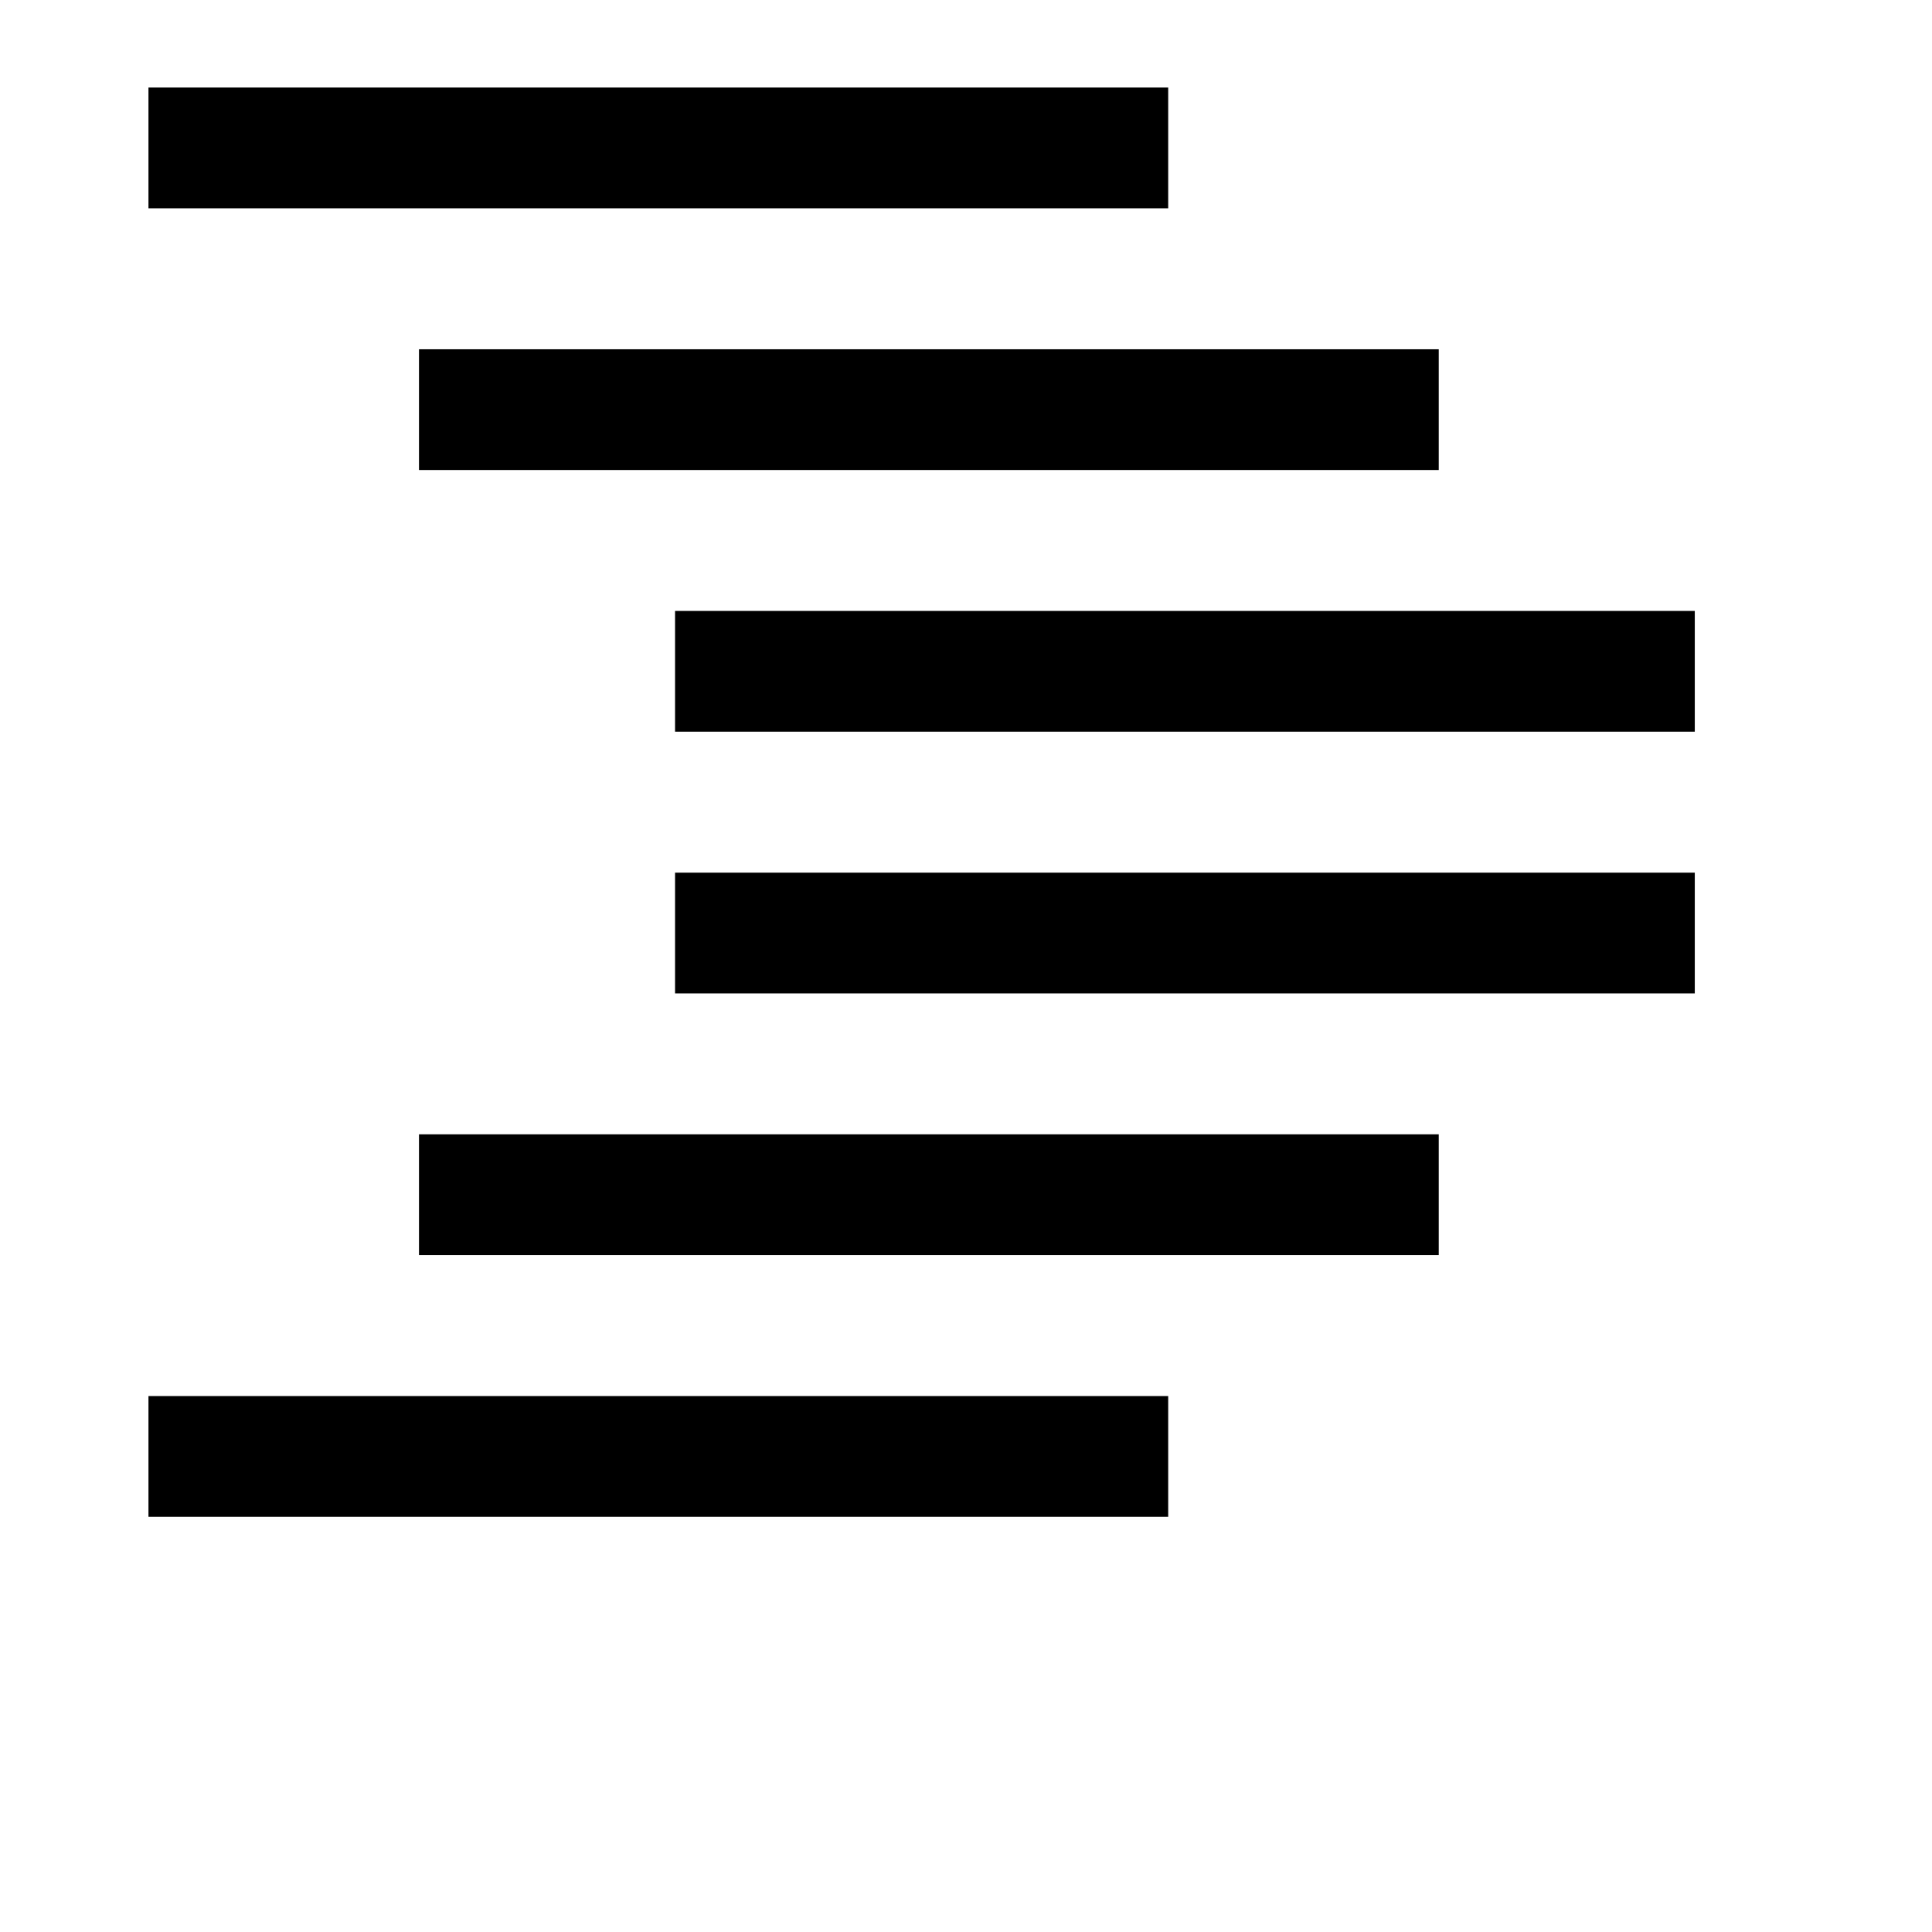
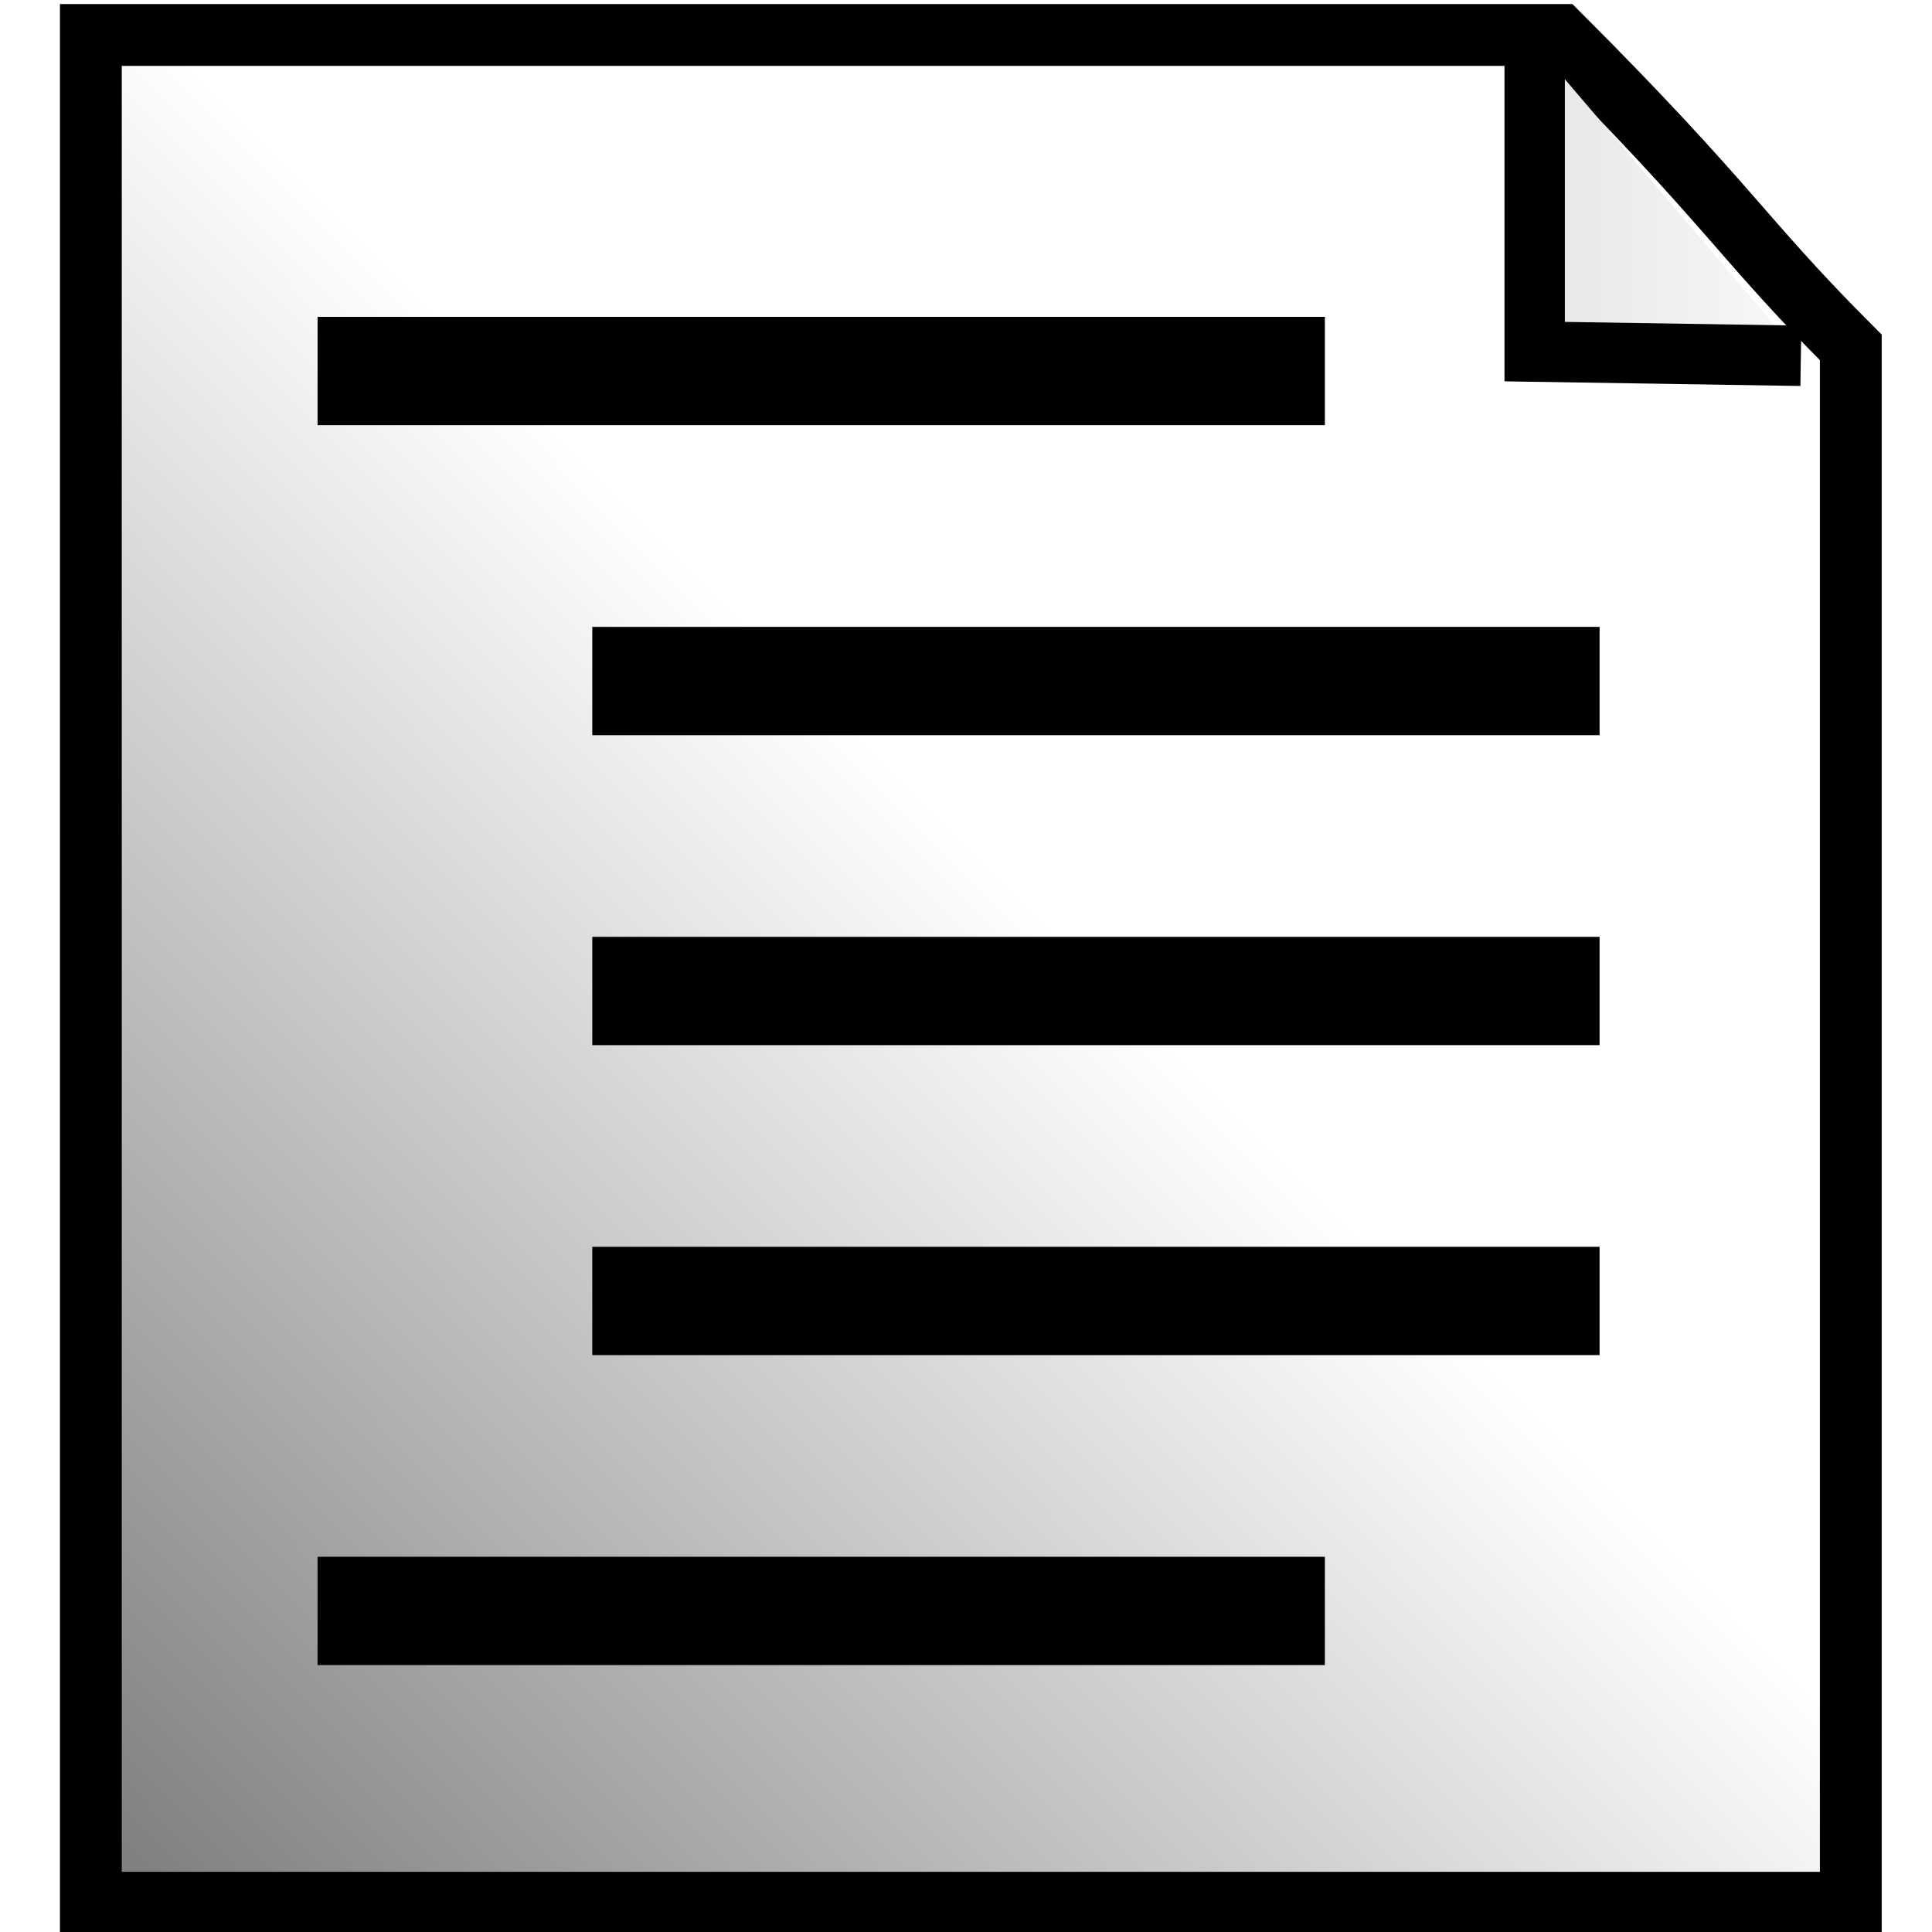
- <svg xmlns="http://www.w3.org/2000/svg" version="1.1" width="32" height="32" id="svg10">
-   <defs id="defs12" />
-   <g id="layer1">
-     <path d="m 3.459,2.45 14.89,0" id="path18" style="fill:none;stroke:#000000;stroke-width:2;stroke-linecap:square;stroke-linejoin:miter;stroke-miterlimit:4;stroke-opacity:1;stroke-dasharray:none" />
-     <path d="m 7.94,6.785 14.89,0" id="path810" style="fill:none;stroke:#000000;stroke-width:2;stroke-linecap:square;stroke-linejoin:miter;stroke-miterlimit:4;stroke-opacity:1;stroke-dasharray:none" />
-     <path d="m 12.181,11.119 14.89,0" id="path812" style="fill:none;stroke:#000000;stroke-width:2;stroke-linecap:square;stroke-linejoin:miter;stroke-miterlimit:4;stroke-opacity:1;stroke-dasharray:none" />
-     <path d="m 3.459,24.123 14.89,0" id="path816" style="fill:none;stroke:#000000;stroke-width:2;stroke-linecap:square;stroke-linejoin:miter;stroke-miterlimit:4;stroke-opacity:1;stroke-dasharray:none" />
-     <path d="m 7.94,19.788 14.89,0" id="path818" style="fill:none;stroke:#000000;stroke-width:2;stroke-linecap:square;stroke-linejoin:miter;stroke-miterlimit:4;stroke-opacity:1;stroke-dasharray:none" />
-     <path d="m 12.181,15.454 14.89,0" id="path820" style="fill:none;stroke:#000000;stroke-width:2;stroke-linecap:square;stroke-linejoin:miter;stroke-miterlimit:4;stroke-opacity:1;stroke-dasharray:none" />
+ <svg xmlns="http://www.w3.org/2000/svg" xmlns:xlink="http://www.w3.org/1999/xlink" version="1.1" width="32" height="32" id="svg10" enable-background="new">
+   <defs id="defs12">
+     <linearGradient id="linearGradient844">
+       <stop style="stop-color:#808080;stop-opacity:1;" offset="0" id="stop846" />
+       <stop style="stop-color:#ffffff;stop-opacity:1;" offset="1" id="stop848" />
+     </linearGradient>
+     <linearGradient xlink:href="#linearGradient844" id="linearGradient850" x1="0.993" y1="16.048" x2="31.361" y2="16.048" gradientUnits="userSpaceOnUse" />
+     <linearGradient xlink:href="#linearGradient844" id="linearGradient852" gradientUnits="userSpaceOnUse" x1="2.164" y1="30.789" x2="17.515" y2="15.496" />
+   </defs>
+   <g id="layer1" style="display:inline">
+     <g id="g808" style="fill:url(#linearGradient850);fill-opacity:1">
+       <path id="rect22" d="m 1.505,0.579 24.327,0 c 2.833,2.833 2.997,3.35 4.823,5.175 l 0,25.761 -29.15,0 z" style="fill:url(#linearGradient852);fill-opacity:1;stroke:#000000;stroke-width:1.024;stroke-opacity:1" />
+       <path id="path806" d="m 25.419,0.726 0,5.098 4.409,0.069" style="fill:url(#linearGradient850);fill-opacity:1;stroke:#000000;stroke-width:1px;stroke-linecap:butt;stroke-linejoin:miter;stroke-opacity:1" />
+     </g>
+   </g>
+   <g id="layer2" style="display:inline">
+     <path style="fill:none;stroke:#000000;stroke-width:1.794;stroke-linecap:square;stroke-linejoin:miter;stroke-miterlimit:4;stroke-opacity:1;stroke-dasharray:none" id="path18" d="m 6.157,6.145 14.89,0" />
+     <path style="fill:none;stroke:#000000;stroke-width:1.794;stroke-linecap:square;stroke-linejoin:miter;stroke-miterlimit:4;stroke-opacity:1;stroke-dasharray:none" id="path810" d="m 10.707,11.28 14.89,0" />
+     <path style="fill:none;stroke:#000000;stroke-width:1.794;stroke-linecap:square;stroke-linejoin:miter;stroke-miterlimit:4;stroke-opacity:1;stroke-dasharray:none" id="path812" d="m 10.707,16.414 14.89,0" />
+     <path style="fill:none;stroke:#000000;stroke-width:1.794;stroke-linecap:square;stroke-linejoin:miter;stroke-miterlimit:4;stroke-opacity:1;stroke-dasharray:none" id="path816" d="m 6.157,26.682 14.89,0" />
+     <path style="fill:none;stroke:#000000;stroke-width:1.794;stroke-linecap:square;stroke-linejoin:miter;stroke-miterlimit:4;stroke-opacity:1;stroke-dasharray:none" id="path818" d="m 10.707,21.548 14.89,0" />
  </g>
</svg>
